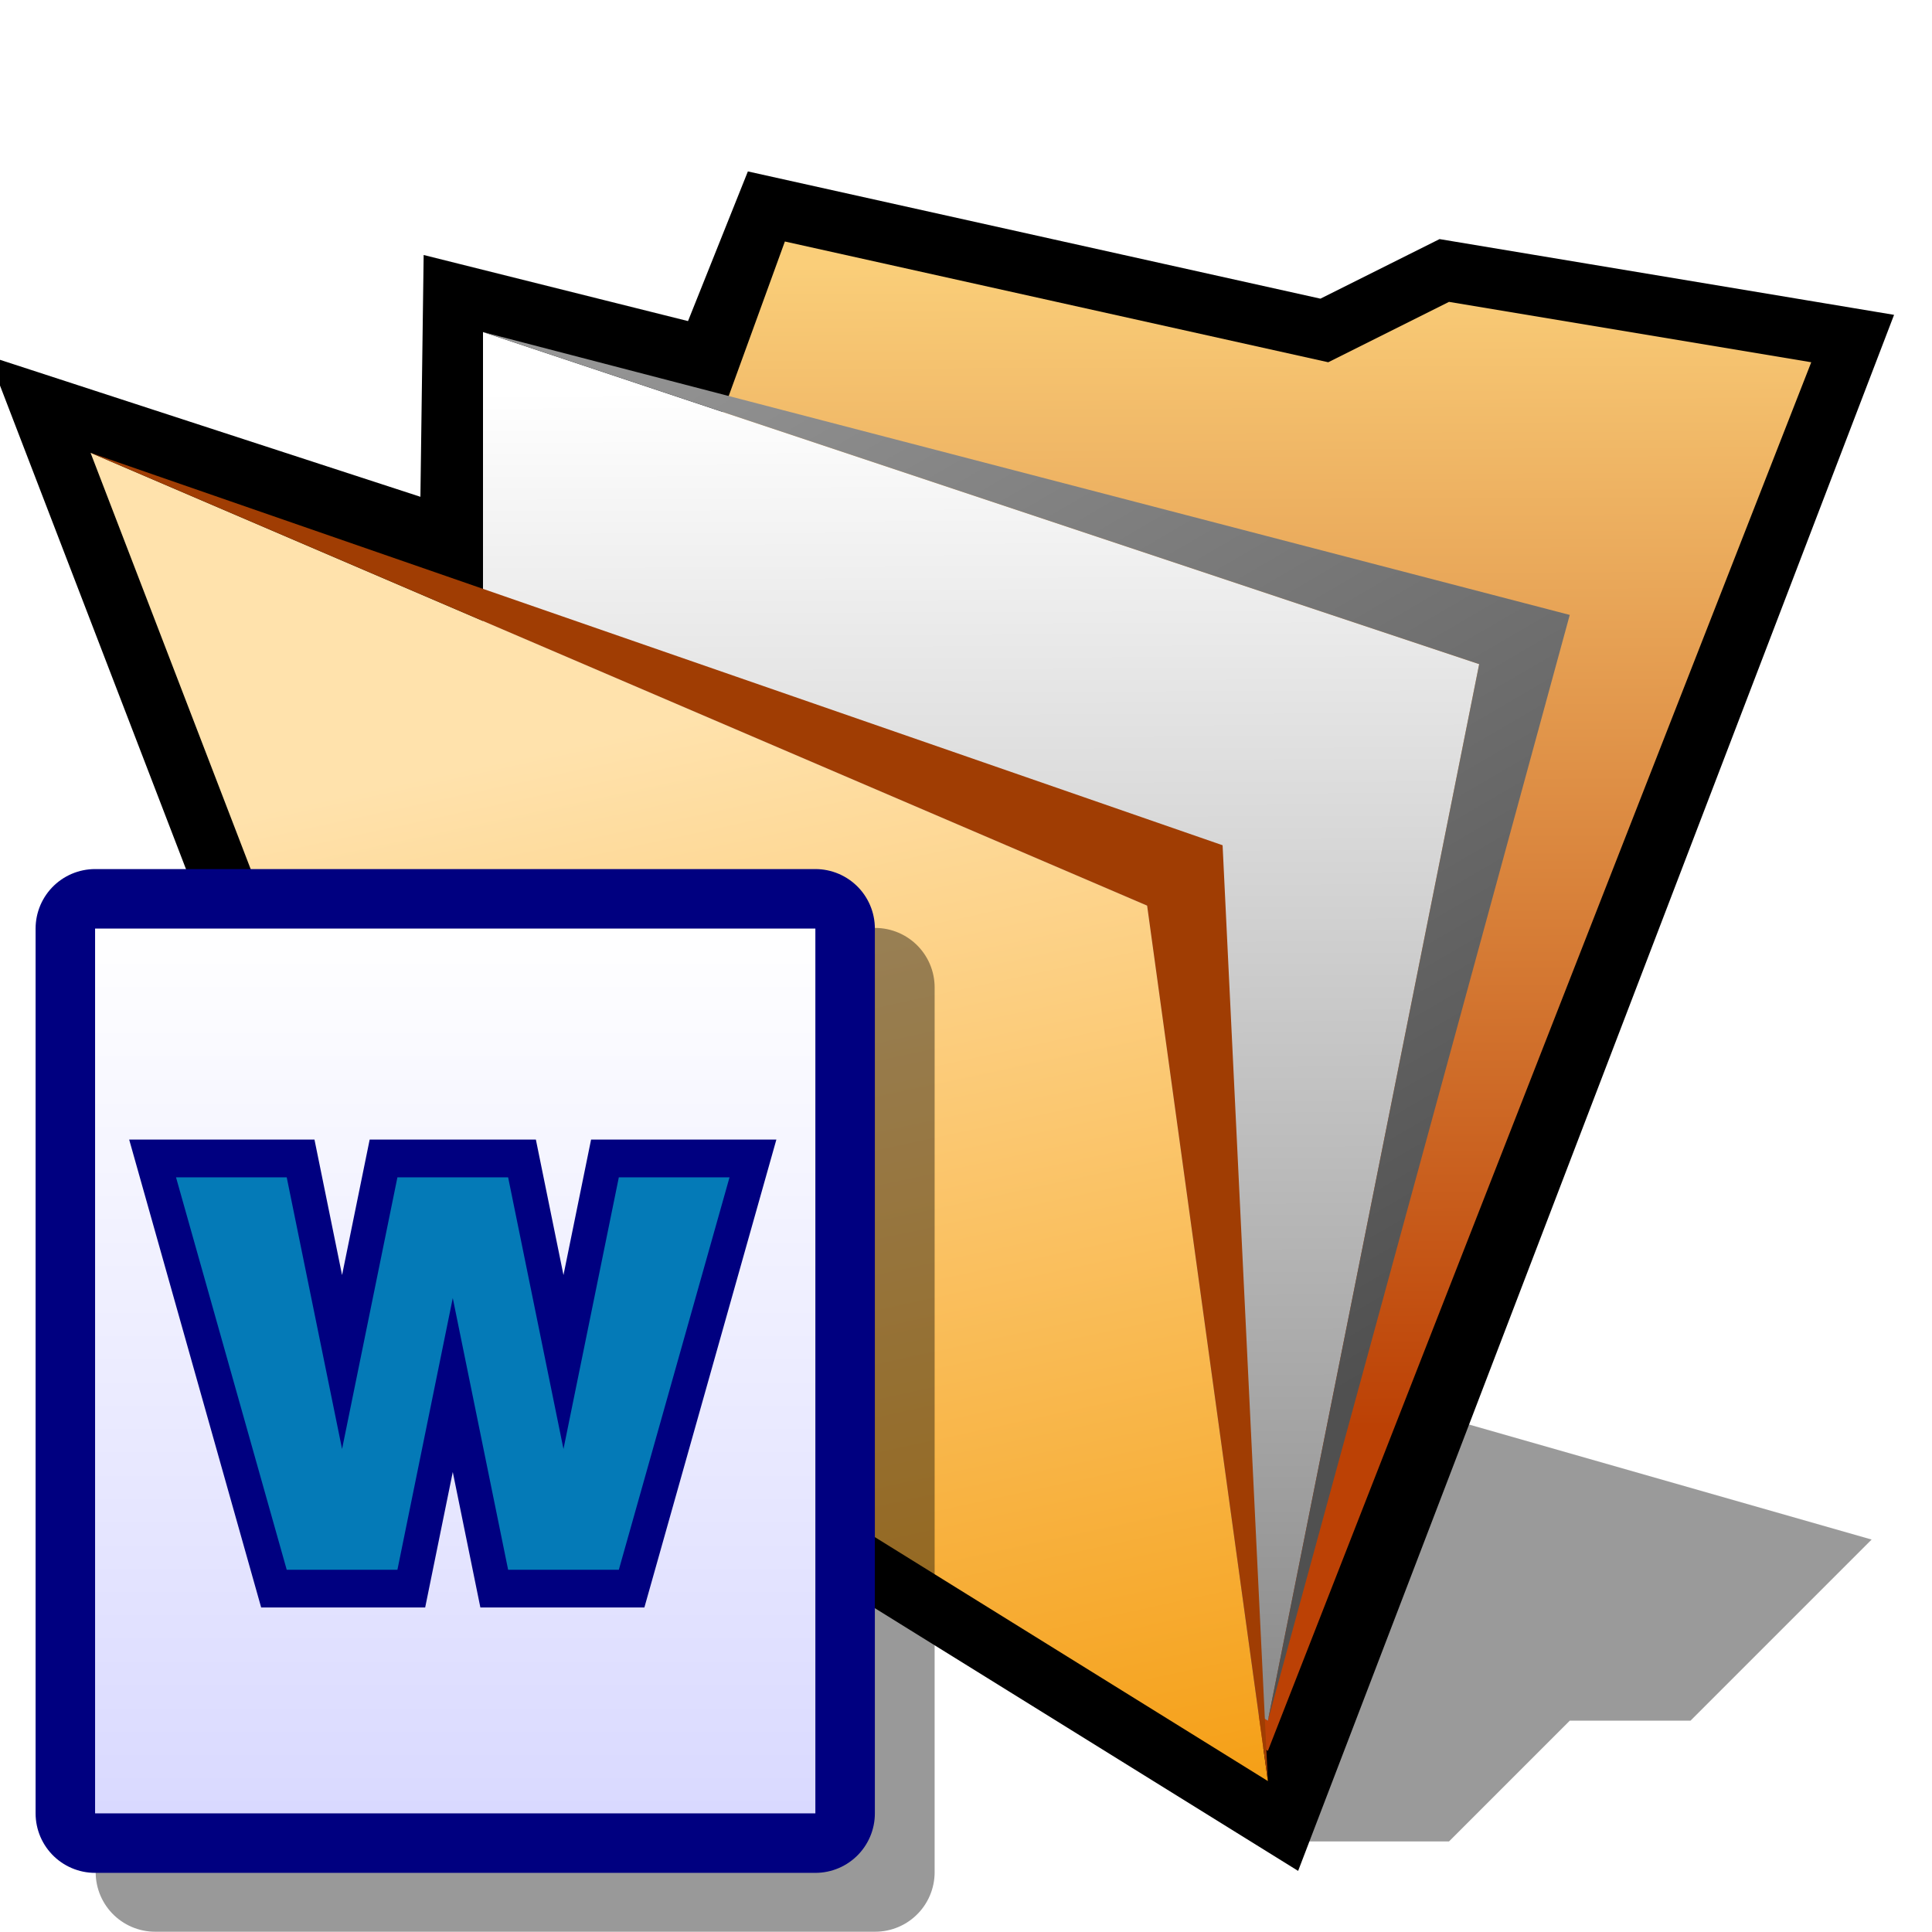
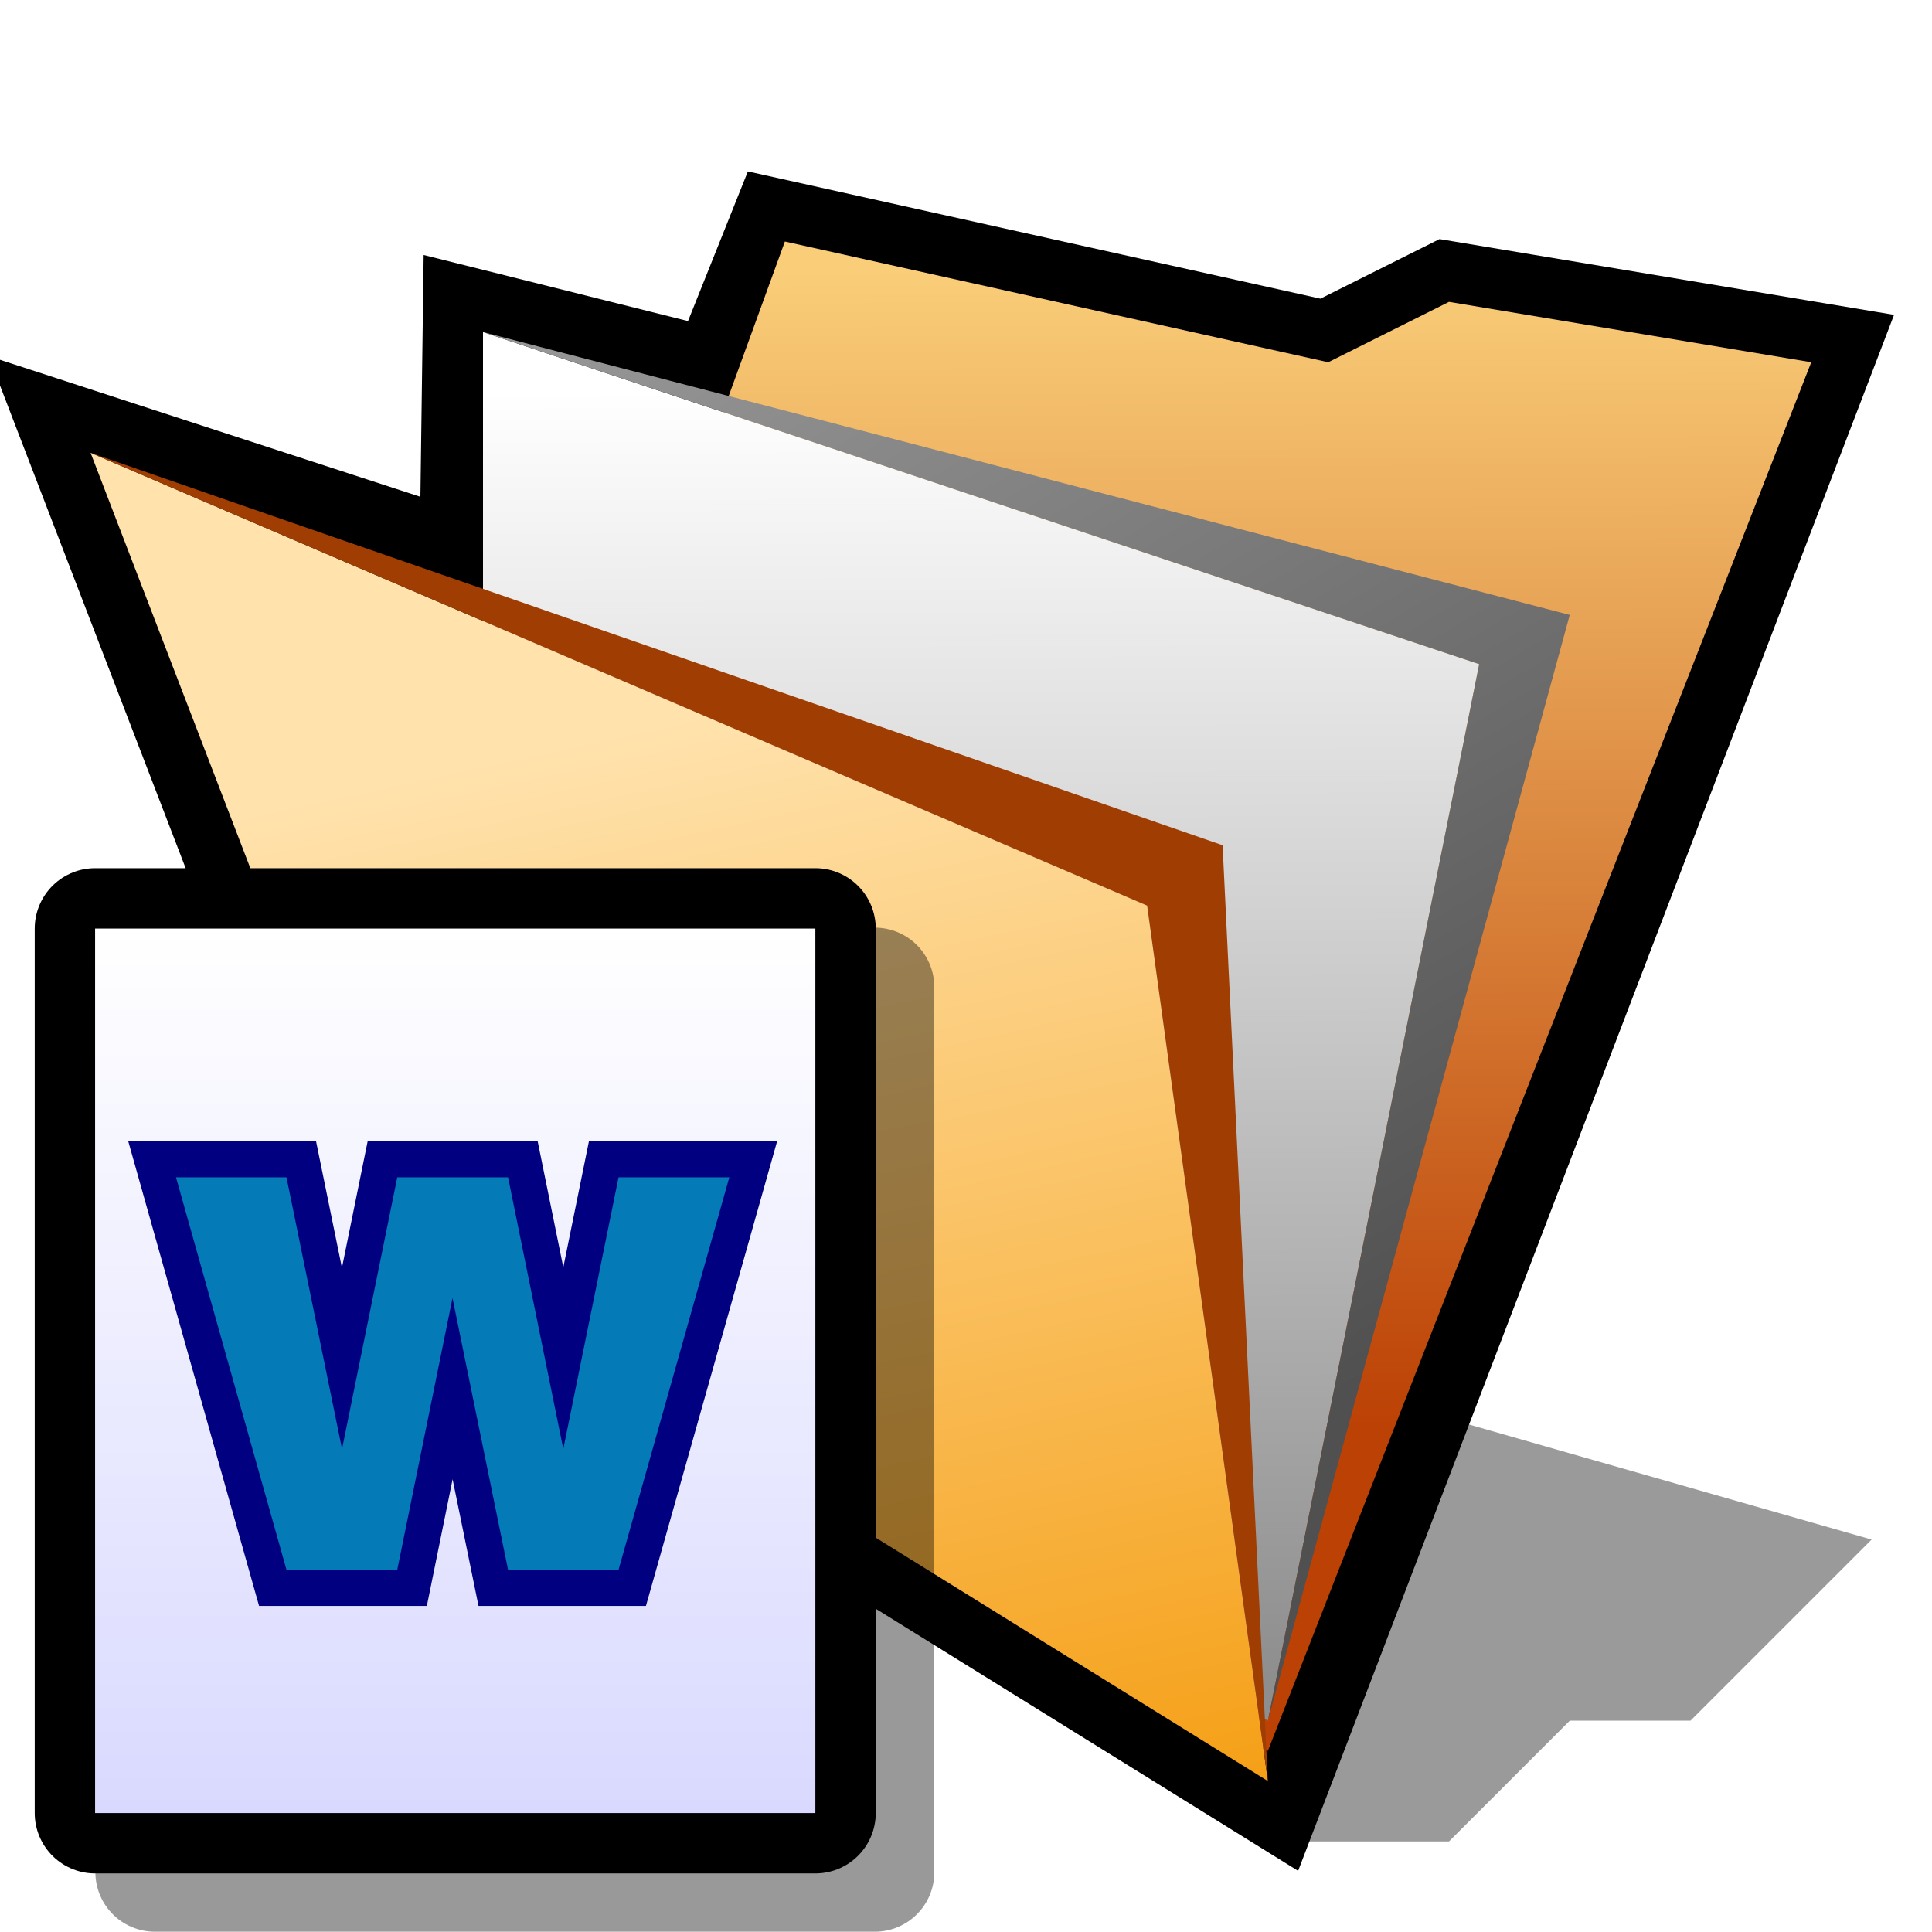
<svg xmlns="http://www.w3.org/2000/svg" version="1.1" width="64" height="64" color-interpolation="linearRGB">
  <g>
    <path style="fill:#010101; fill-opacity:0.396" d="M42 61H48L52 57H56L62 51L48 47L42 61z" />
    <path style="fill:none; stroke:#000000; stroke-width:4" d="M3 15L13 41L42 59L60 12L48 10L44 12L26 8L24 13L16 11L15.89 19.2L3 15z" />
    <linearGradient id="gradient0" gradientUnits="userSpaceOnUse" x1="102.58" y1="8.5" x2="102.73" y2="47.06">
      <stop offset="0" stop-color="#face79" />
      <stop offset="1" stop-color="#bc4105" />
    </linearGradient>
    <path style="fill:url(#gradient0)" d="M26 8L14 41L42 58L60 12L48 10L44 12L26 8z" />
    <linearGradient id="gradient1" gradientUnits="userSpaceOnUse" x1="103.23" y1="12.68" x2="103.37" y2="55.34">
      <stop offset="0" stop-color="#ffffff" />
      <stop offset="1" stop-color="#8e8e8e" />
    </linearGradient>
    <path style="fill:url(#gradient1)" d="M16 11V41L42 57L49 22L16 11z" />
-     <linearGradient id="gradient2" gradientUnits="userSpaceOnUse" x1="78.33" y1="-26.64" x2="101.44" y2="12.93">
+     <linearGradient id="gradient2" gradientUnits="userSpaceOnUse" x1="78.33" y1="-26.63" x2="101.44" y2="12.93">
      <stop offset="0" stop-color="#9a9a9a" />
      <stop offset="1" stop-color="#505050" />
    </linearGradient>
    <path style="fill:url(#gradient2)" d="M16 11L49 22L42 57L52 20.37L16 11z" />
    <linearGradient id="gradient3" gradientUnits="userSpaceOnUse" x1="88.51" y1="9.59" x2="97.54" y2="51.29">
      <stop offset="0" stop-color="#ffe2ac" />
      <stop offset="1" stop-color="#f49806" />
    </linearGradient>
    <path style="fill:url(#gradient3)" d="M3 15L13 41L42 59L38 30L3 15z" />
    <path style="fill:#a03d03" d="M3 15L38 30L42 59L40.5 28L3 15z" />
-     <path style="fill:none; stroke:#000000; stroke-opacity:0.4; stroke-width:3.942; stroke-linecap:round; stroke-linejoin:round" d="M5.14 32.71H28.99V62.02H5.14V32.71z" />
-     <path style="fill:none; stroke:#000080; stroke-width:3.942; stroke-linecap:round; stroke-linejoin:round" d="M3.15 30.76H27.01V60.07H3.15V30.76z" />
-     <linearGradient id="gradient4" gradientUnits="userSpaceOnUse" x1="114.45" y1="30.76" x2="114.45" y2="60.07">
+     <path style="fill:none; stroke:#000000; stroke-opacity:0.4; stroke-width:3.941; stroke-linecap:round; stroke-linejoin:round" d="M5.13 32.7H28.98V62.02H5.13V32.7z" />
+     <path style="fill:none; stroke:#000000; stroke-width:4; stroke-linecap:round; stroke-linejoin:round" d="M3.15 30.76H27.01V60.06H3.15V30.76z" />
+     <linearGradient id="gradient4" gradientUnits="userSpaceOnUse" x1="114.44" y1="30.76" x2="114.44" y2="60.06">
      <stop offset="0" stop-color="#ffffff" />
      <stop offset="1" stop-color="#d9d9ff" />
    </linearGradient>
-     <path style="fill:url(#gradient4)" d="M3.15 30.76H27.01V60.07H3.15V30.76z" />
-     <path style="fill:none; stroke:#000080; stroke-width:2.5" d="M5 38H9L11 47L13 38H17L19 47L21 38H25L21 51H17L15 42L13 51H9L5 38z" transform="matrix(0.9168,0,0,1,1.2467,1)" />
-     <path style="fill:#047ab7" d="M5 38H9L11 47L13 38H17L19 47L21 38H25L21 51H17L15 42L13 51H9L5 38z" transform="matrix(0.9168,0,0,1,1.2467,1)" />
+     <path style="fill:url(#gradient4)" d="M3.15 30.76H27.01V60.06H3.15V30.76z" />
+     <path style="fill:none; stroke:#000080; stroke-width:2.398" d="M5.83 39H9.49L11.33 48L13.16 39H16.83L18.66 48L20.49 39H24.16L20.49 52H16.83L14.99 43L13.16 52H9.49L5.83 39z" />
+     <path style="fill:#047ab7" d="M5.83 39H9.49L11.33 48L13.16 39H16.83L18.66 48L20.49 39H24.16L20.49 52H16.83L14.99 43L13.16 52H9.49L5.83 39z" />
  </g>
</svg>
